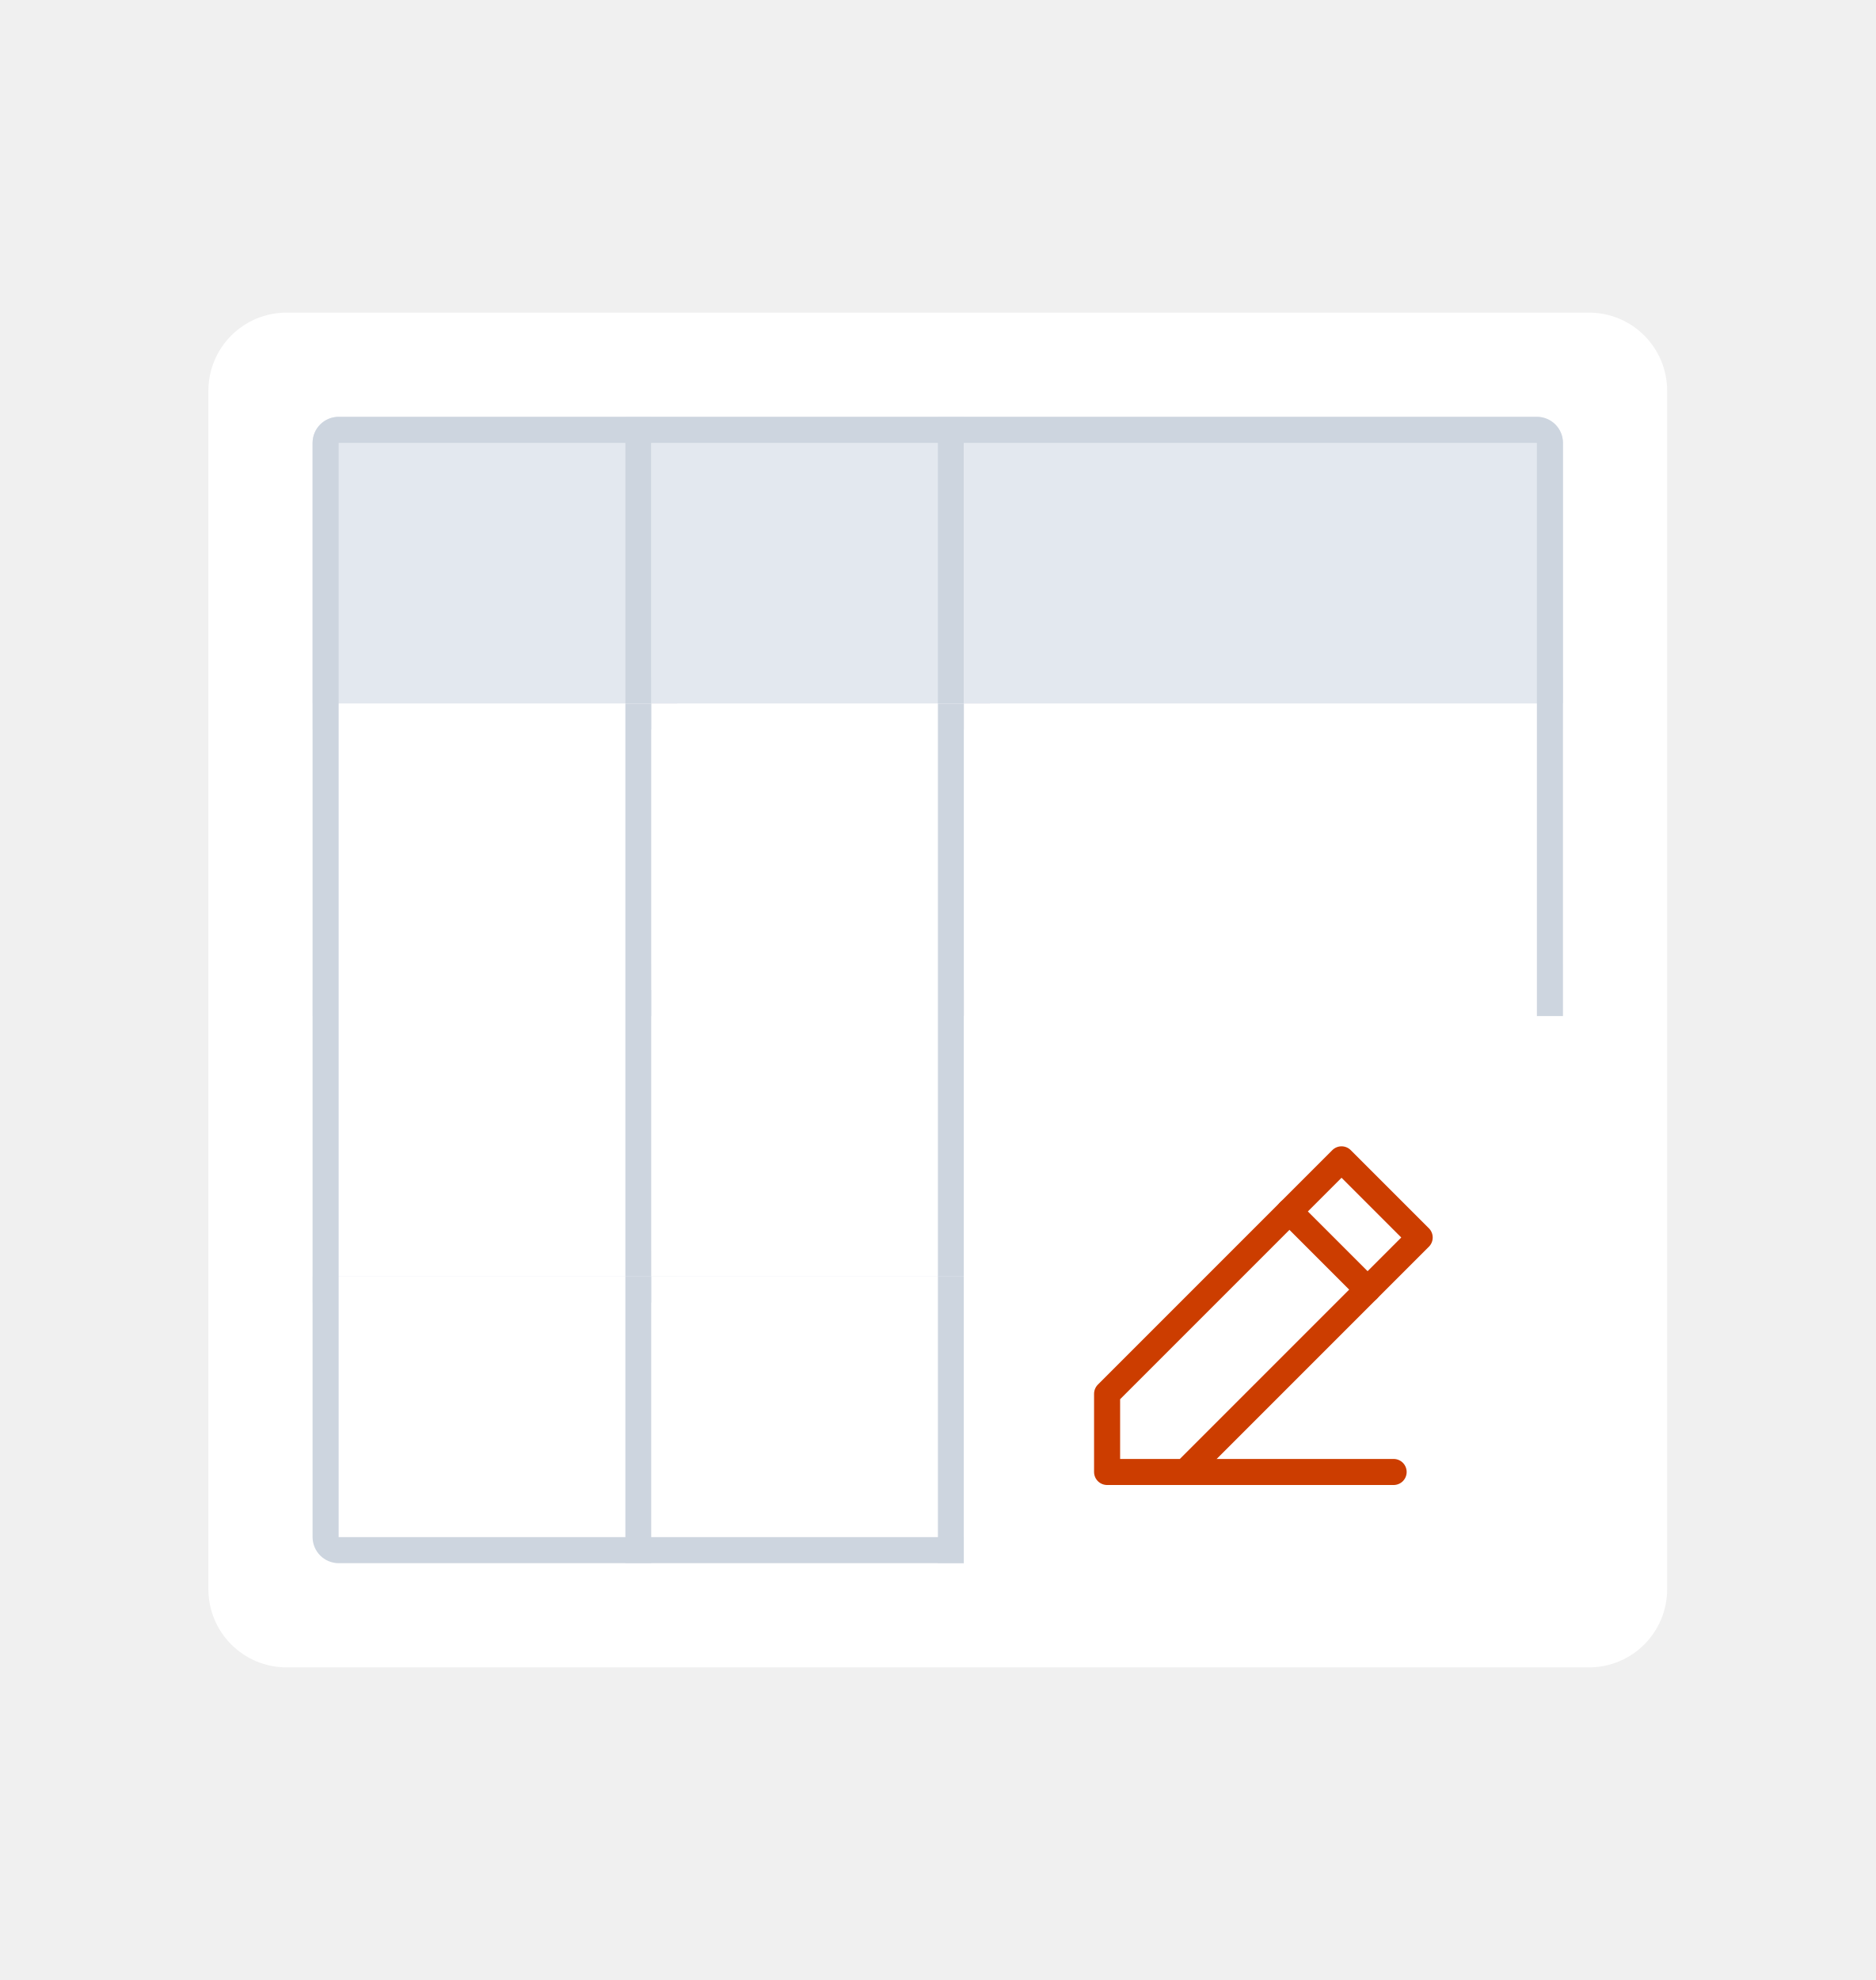
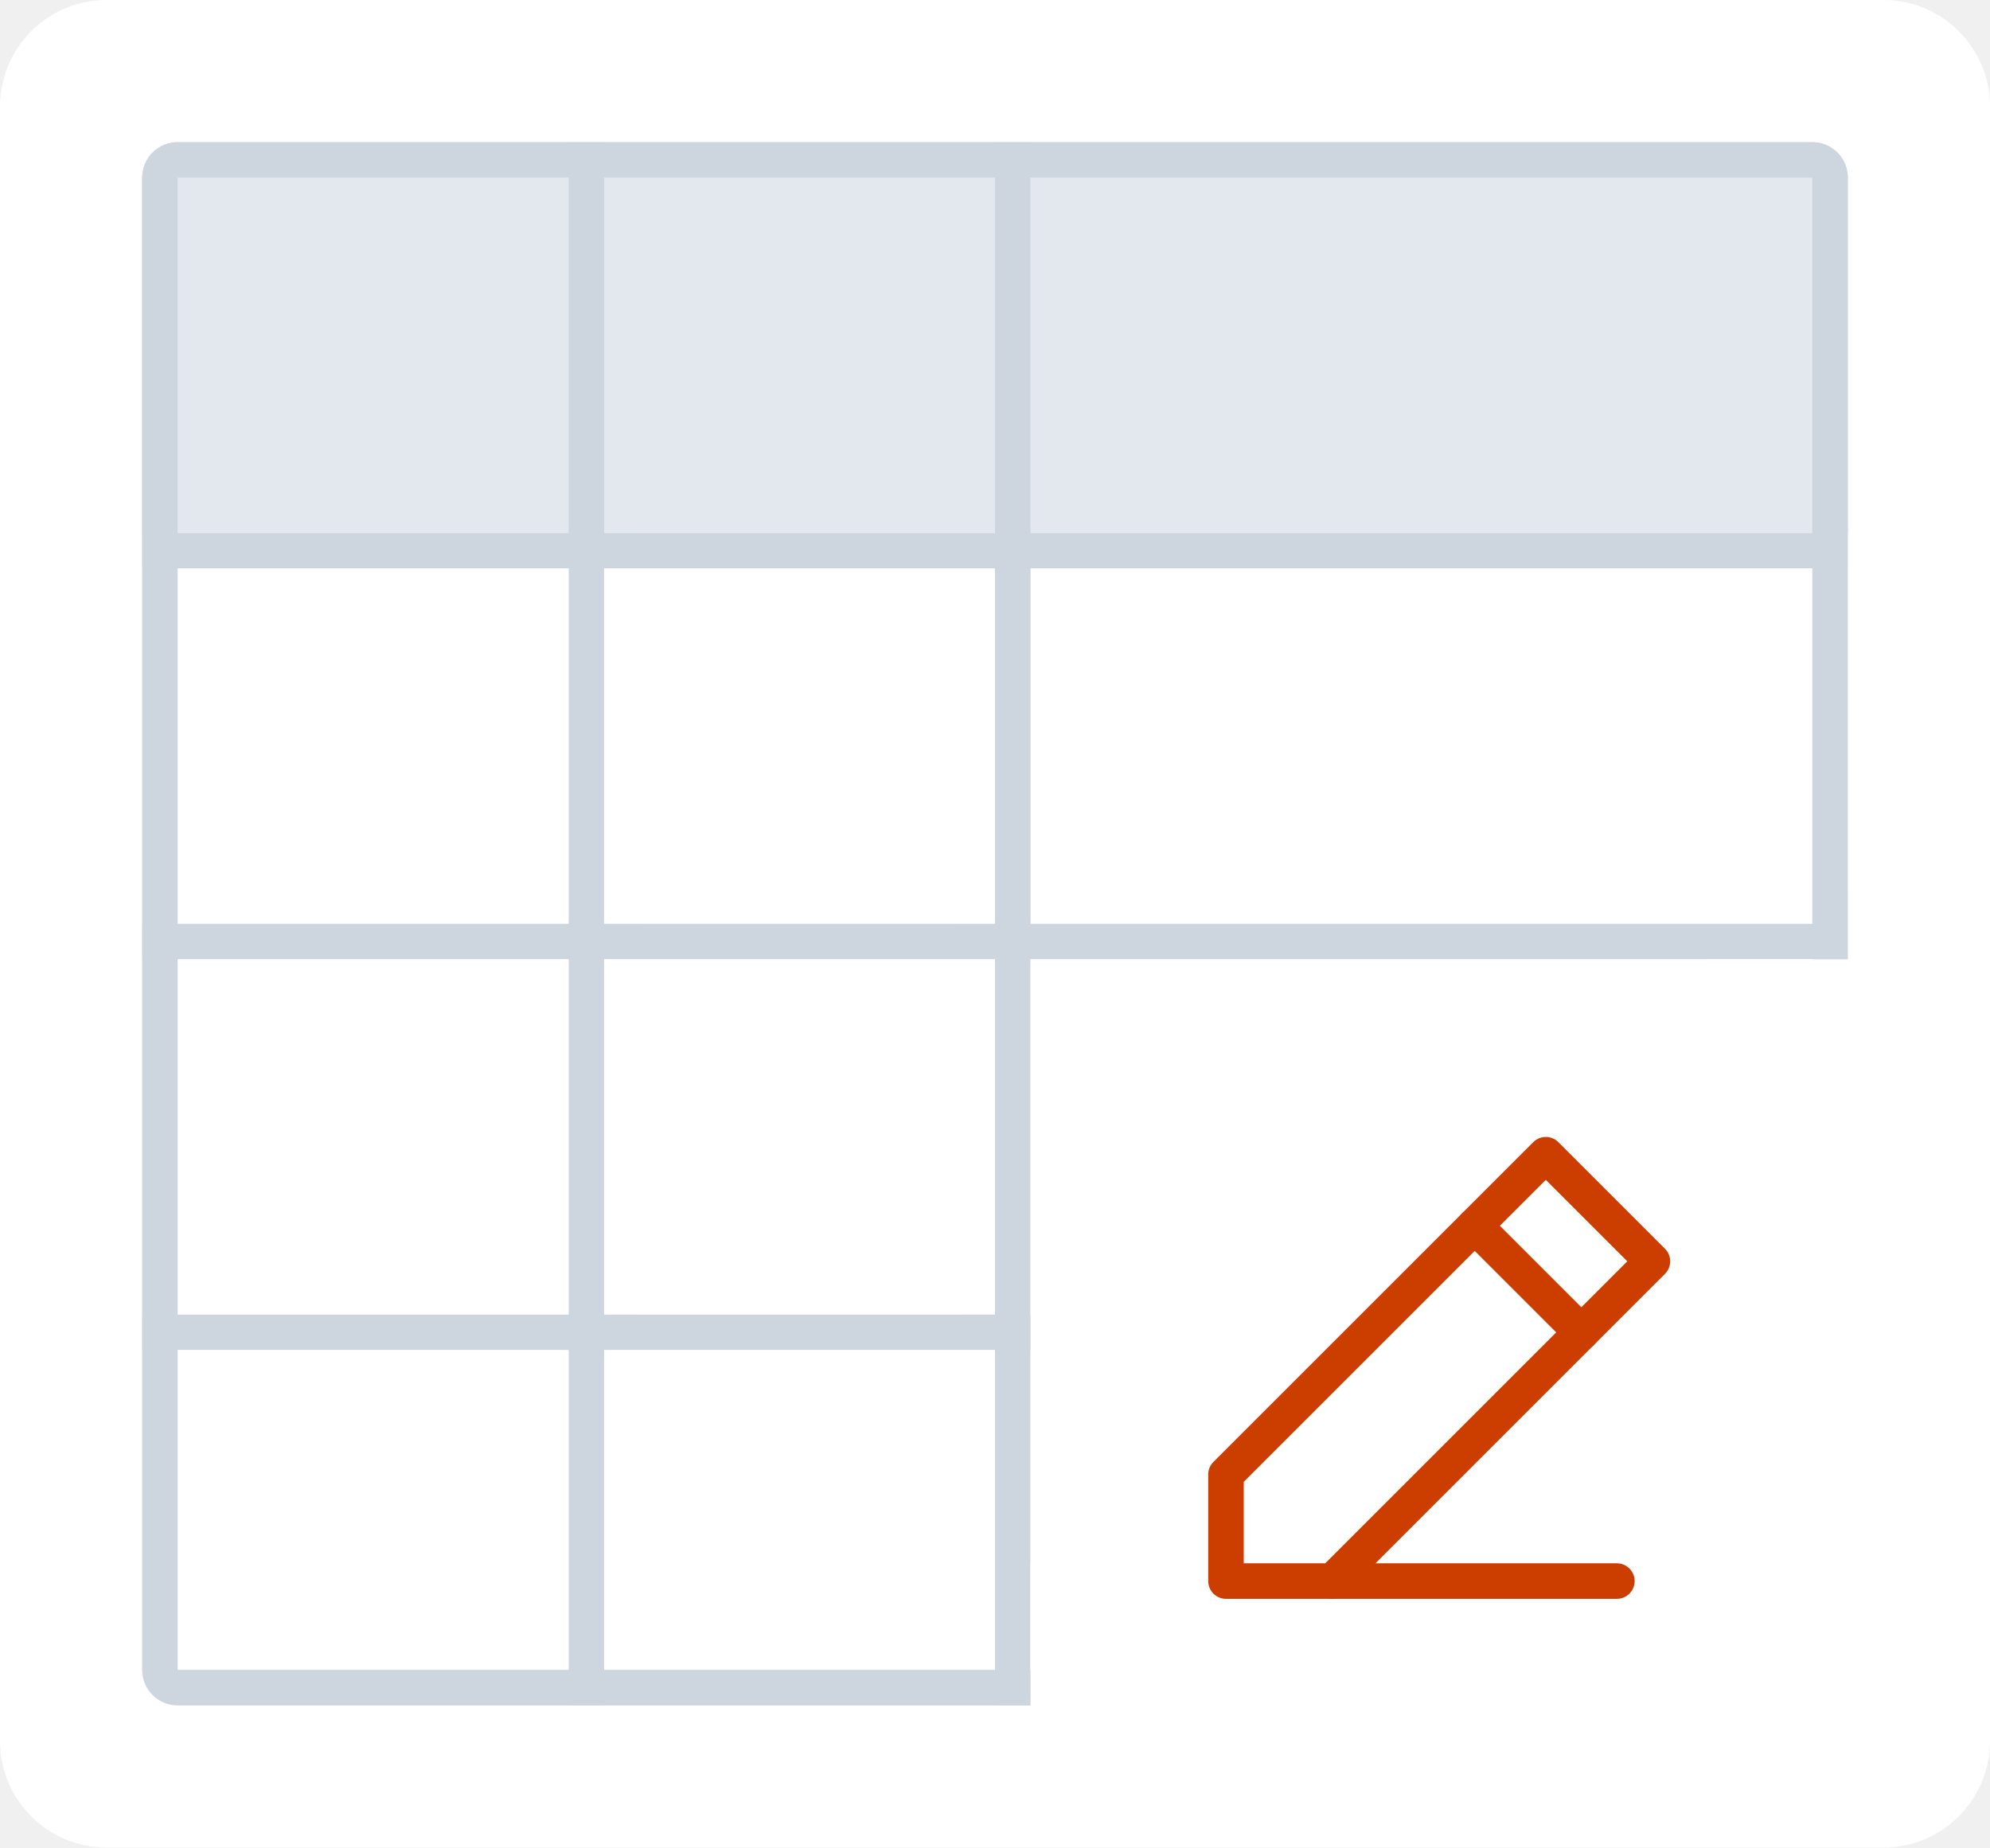
- <svg xmlns="http://www.w3.org/2000/svg" width="72" height="76" viewBox="0 0 72 76" fill="none">
-   <rect x="8" y="12" width="56" height="52" rx="3" fill="white" />
-   <g clip-path="url(#clip0_9927_60355)">
-     <mask id="path-4-outside-1_9927_60355" maskUnits="userSpaceOnUse" x="11" y="16" width="14" height="12" fill="black">
-       <rect fill="white" x="11" y="16" width="14" height="12" />
-       <path d="M12 16H25V27H12V16Z" />
+ <svg xmlns="http://www.w3.org/2000/svg" width="56" height="52" viewBox="0 0 56 52" fill="none">
+   <rect width="56" height="52" rx="3" fill="white" />
+   <g clip-path="url(#clip0_9998_66086)">
+     <mask id="path-4-outside-1_9998_66086" maskUnits="userSpaceOnUse" x="3" y="4" width="14" height="12" fill="black">
+       <rect fill="white" x="3" y="4" width="14" height="12" />
+       <path d="M4 4H17V15H4V4Z" />
    </mask>
-     <path d="M12 16H25V27H12V16Z" fill="#E3E8EF" />
-     <path d="M12 27H11V28H12V27ZM25 26H12V28H25V26ZM13 27V16H11V27H13Z" fill="#CDD5DF" mask="url(#path-4-outside-1_9927_60355)" />
-     <mask id="path-6-outside-2_9927_60355" maskUnits="userSpaceOnUse" x="24" y="16" width="13" height="12" fill="black">
-       <rect fill="white" x="24" y="16" width="13" height="12" />
-       <path d="M25 16H37V27H25V16Z" />
+     <path d="M4 4H17V15H4V4Z" fill="#E3E8EF" />
+     <path d="M4 15H3V16H4V15ZM17 14H4V16H17V14ZM5 15V4H3V15H5Z" fill="#CDD5DF" mask="url(#path-4-outside-1_9998_66086)" />
+     <mask id="path-6-outside-2_9998_66086" maskUnits="userSpaceOnUse" x="16" y="4" width="13" height="12" fill="black">
+       <rect fill="white" x="16" y="4" width="13" height="12" />
+       <path d="M17 4H29V15H17V4Z" />
    </mask>
-     <path d="M25 16H37V27H25V16Z" fill="#E3E8EF" />
-     <path d="M25 27H24V28H25V27ZM37 26H25V28H37V26ZM26 27V16H24V27H26Z" fill="#CDD5DF" mask="url(#path-6-outside-2_9927_60355)" />
-     <mask id="path-8-outside-3_9927_60355" maskUnits="userSpaceOnUse" x="36" y="16" width="24" height="12" fill="black">
-       <rect fill="white" x="36" y="16" width="24" height="12" />
-       <path d="M37 16H60V27H37V16Z" />
+     <path d="M17 4H29V15H17V4Z" fill="#E3E8EF" />
+     <path d="M17 15H16V16H17V15ZM29 14H17V16H29V14ZM18 15V4H16V15H18Z" fill="#CDD5DF" mask="url(#path-6-outside-2_9998_66086)" />
+     <mask id="path-8-outside-3_9998_66086" maskUnits="userSpaceOnUse" x="28" y="4" width="24" height="12" fill="black">
+       <rect fill="white" x="28" y="4" width="24" height="12" />
+       <path d="M29 4H52V15H29V4Z" />
    </mask>
-     <path d="M37 16H60V27H37V16Z" fill="#E3E8EF" />
-     <path d="M37 27H36V28H37V27ZM60 26H37V28H60V26ZM38 27V16H36V27H38Z" fill="#CDD5DF" mask="url(#path-8-outside-3_9927_60355)" />
-     <mask id="path-10-outside-4_9927_60355" maskUnits="userSpaceOnUse" x="11" y="27" width="14" height="12" fill="black">
-       <rect fill="white" x="11" y="27" width="14" height="12" />
-       <path d="M12 27H25V38H12V27Z" />
+     <path d="M29 4H52V15H29V4Z" fill="#E3E8EF" />
+     <path d="M29 15H28V16H29V15ZM52 14H29V16H52V14ZM30 15V4H28V15H30Z" fill="#CDD5DF" mask="url(#path-8-outside-3_9998_66086)" />
+     <mask id="path-10-outside-4_9998_66086" maskUnits="userSpaceOnUse" x="3" y="15" width="14" height="12" fill="black">
+       <rect fill="white" x="3" y="15" width="14" height="12" />
+       <path d="M4 15H17V26H4V15Z" />
    </mask>
-     <path d="M12 27H25V38H12V27Z" fill="white" />
-     <path d="M12 38H11V39H12V38ZM25 37H12V39H25V37ZM13 38V27H11V38H13Z" fill="#CDD5DF" mask="url(#path-10-outside-4_9927_60355)" />
-     <mask id="path-12-outside-5_9927_60355" maskUnits="userSpaceOnUse" x="24" y="27" width="13" height="12" fill="black">
-       <rect fill="white" x="24" y="27" width="13" height="12" />
-       <path d="M25 27H37V38H25V27Z" />
+     <path d="M4 26H3V27H4V26ZM17 25H4V27H17V25ZM5 26V15H3V26H5Z" fill="#CDD5DF" mask="url(#path-10-outside-4_9998_66086)" />
+     <mask id="path-12-outside-5_9998_66086" maskUnits="userSpaceOnUse" x="16" y="15" width="13" height="12" fill="black">
+       <rect fill="white" x="16" y="15" width="13" height="12" />
+       <path d="M17 15H29V26H17V15Z" />
    </mask>
-     <path d="M25 27H37V38H25V27Z" fill="white" />
-     <path d="M25 38H24V39H25V38ZM37 37H25V39H37V37ZM26 38V27H24V38H26Z" fill="#CDD5DF" mask="url(#path-12-outside-5_9927_60355)" />
-     <mask id="path-14-outside-6_9927_60355" maskUnits="userSpaceOnUse" x="36" y="27" width="24" height="12" fill="black">
-       <rect fill="white" x="36" y="27" width="24" height="12" />
-       <path d="M37 27H60V38H37V27Z" />
+     <path d="M17 26H16V27H17V26ZM29 25H17V27H29V25ZM18 26V15H16V26H18Z" fill="#CDD5DF" mask="url(#path-12-outside-5_9998_66086)" />
+     <mask id="path-14-outside-6_9998_66086" maskUnits="userSpaceOnUse" x="28" y="15" width="24" height="12" fill="black">
+       <rect fill="white" x="28" y="15" width="24" height="12" />
+       <path d="M29 15H52V26H29V15Z" />
    </mask>
-     <path d="M37 27H60V38H37V27Z" fill="white" />
-     <path d="M37 38H36V39H37V38ZM60 37H37V39H60V37ZM38 38V27H36V38H38Z" fill="#CDD5DF" mask="url(#path-14-outside-6_9927_60355)" />
-     <mask id="path-16-outside-7_9927_60355" maskUnits="userSpaceOnUse" x="11" y="38" width="14" height="12" fill="black">
-       <rect fill="white" x="11" y="38" width="14" height="12" />
-       <path d="M12 38H25V49H12V38Z" />
+     <path d="M29 26H28V27H29V26ZM52 25H29V27H52V25ZM30 26V15H28V26H30Z" fill="#CDD5DF" mask="url(#path-14-outside-6_9998_66086)" />
+     <mask id="path-16-outside-7_9998_66086" maskUnits="userSpaceOnUse" x="3" y="26" width="14" height="12" fill="black">
+       <rect fill="white" x="3" y="26" width="14" height="12" />
+       <path d="M4 26H17V37H4V26Z" />
    </mask>
-     <path d="M12 38H25V49H12V38Z" fill="white" />
-     <path d="M12 49H11V50H12V49ZM25 48H12V50H25V48ZM13 49V38H11V49H13Z" fill="#CDD5DF" mask="url(#path-16-outside-7_9927_60355)" />
-     <mask id="path-18-outside-8_9927_60355" maskUnits="userSpaceOnUse" x="24" y="38" width="13" height="12" fill="black">
-       <rect fill="white" x="24" y="38" width="13" height="12" />
-       <path d="M25 38H37V49H25V38Z" />
+     <path d="M4 37H3V38H4V37ZM17 36H4V38H17V36ZM5 37V26H3V37H5Z" fill="#CDD5DF" mask="url(#path-16-outside-7_9998_66086)" />
+     <mask id="path-18-outside-8_9998_66086" maskUnits="userSpaceOnUse" x="16" y="26" width="13" height="12" fill="black">
+       <rect fill="white" x="16" y="26" width="13" height="12" />
+       <path d="M17 26H28V37H17V26Z" />
    </mask>
-     <path d="M25 38H37V49H25V38Z" fill="white" />
-     <path d="M25 49H24V50H25V49ZM37 48H25V50H37V48ZM26 49V38H24V49H26Z" fill="#CDD5DF" mask="url(#path-18-outside-8_9927_60355)" />
-     <mask id="path-20-outside-9_9927_60355" maskUnits="userSpaceOnUse" x="36" y="38" width="24" height="12" fill="black">
-       <rect fill="white" x="36" y="38" width="24" height="12" />
-       <path d="M37 38H60V49H37V38Z" />
+     <path d="M28 37V38H29V37H28ZM17 37H16V38H17V37ZM27 26V37H29V26H27ZM28 36H17V38H28V36ZM18 37V26H16V37H18Z" fill="#CDD5DF" mask="url(#path-18-outside-8_9998_66086)" />
+     <mask id="path-20-outside-9_9998_66086" maskUnits="userSpaceOnUse" x="3" y="37" width="14" height="12" fill="black">
+       <rect fill="white" x="3" y="37" width="14" height="12" />
+       <path d="M4 37H17V48H4V37Z" />
    </mask>
-     <path d="M37 38H60V49H37V38Z" fill="white" />
-     <path d="M37 49H36V50H37V49ZM60 48H37V50H60V48ZM38 49V38H36V49H38Z" fill="#CDD5DF" mask="url(#path-20-outside-9_9927_60355)" />
-     <mask id="path-22-outside-10_9927_60355" maskUnits="userSpaceOnUse" x="11" y="49" width="14" height="12" fill="black">
-       <rect fill="white" x="11" y="49" width="14" height="12" />
-       <path d="M12 49H25V60H12V49Z" />
+     <path d="M4 48H3V49H4V48ZM17 47H4V49H17V47ZM5 48V37H3V48H5Z" fill="#CDD5DF" mask="url(#path-20-outside-9_9998_66086)" />
+     <mask id="path-22-outside-10_9998_66086" maskUnits="userSpaceOnUse" x="16" y="37" width="13" height="12" fill="black">
+       <rect fill="white" x="16" y="37" width="13" height="12" />
+       <path d="M17 37H28V48H17V37Z" />
    </mask>
-     <path d="M12 49H25V60H12V49Z" fill="white" />
-     <path d="M12 60H11V61H12V60ZM25 59H12V61H25V59ZM13 60V49H11V60H13Z" fill="#CDD5DF" mask="url(#path-22-outside-10_9927_60355)" />
-     <mask id="path-24-outside-11_9927_60355" maskUnits="userSpaceOnUse" x="24" y="49" width="13" height="12" fill="black">
-       <rect fill="white" x="24" y="49" width="13" height="12" />
-       <path d="M25 49H37V60H25V49Z" />
-     </mask>
-     <path d="M25 49H37V60H25V49Z" fill="white" />
-     <path d="M25 60H24V61H25V60ZM37 59H25V61H37V59ZM26 60V49H24V60H26Z" fill="#CDD5DF" mask="url(#path-24-outside-11_9927_60355)" />
-     <mask id="path-26-outside-12_9927_60355" maskUnits="userSpaceOnUse" x="36" y="49" width="24" height="12" fill="black">
-       <rect fill="white" x="36" y="49" width="24" height="12" />
-       <path d="M37 49H60V60H37V49Z" />
-     </mask>
-     <path d="M37 49H60V60H37V49Z" fill="white" />
-     <path d="M37 60H36V61H37V60ZM60 59H37V61H60V59ZM38 60V49H36V60H38Z" fill="#CDD5DF" mask="url(#path-26-outside-12_9927_60355)" />
+     <path d="M28 48V49H29V48H28ZM17 48H16V49H17V48ZM27 37V48H29V37H27ZM28 47H17V49H28V47ZM18 48V37H16V48H18Z" fill="#CDD5DF" mask="url(#path-22-outside-10_9998_66086)" />
  </g>
-   <rect x="12.5" y="16.5" width="47" height="43" rx="0.5" stroke="#CDD5DF" />
-   <rect width="24" height="24" transform="translate(37 39)" fill="white" />
-   <path d="M42.5 53.5V56.5H45.5L54.5 47.5L51.5 44.5L42.5 53.5Z" stroke="#CC3D00" stroke-linecap="round" stroke-linejoin="round" />
-   <path d="M49.5 46.5L52.5 49.5" stroke="#CC3D00" stroke-linecap="round" stroke-linejoin="round" />
-   <path d="M45.5 56.5H53.5" stroke="#CC3D00" stroke-linecap="round" stroke-linejoin="round" />
+   <rect x="4.5" y="4.5" width="47" height="43" rx="0.5" stroke="#CDD5DF" />
+   <path d="M51 47V50H54V47H51ZM48 27V47H54V27H48ZM51 44H29V50H51V44Z" fill="white" mask="url(#path-24-outside-11_9998_66086)" />
+   <path d="M34.5 41.5V44.5H37.5L46.5 35.5L43.5 32.5L34.5 41.5Z" stroke="#CC3D00" stroke-linecap="round" stroke-linejoin="round" />
+   <path d="M41.5 34.5L44.5 37.5" stroke="#CC3D00" stroke-linecap="round" stroke-linejoin="round" />
+   <path d="M37.5 44.5H45.5" stroke="#CC3D00" stroke-linecap="round" stroke-linejoin="round" />
  <defs>
-     <clipPath id="clip0_9927_60355">
-       <rect x="12" y="16" width="48" height="44" rx="1" fill="white" />
+     <clipPath id="clip0_9998_66086">
+       <rect x="4" y="4" width="48" height="44" rx="1" fill="white" />
    </clipPath>
  </defs>
</svg>
